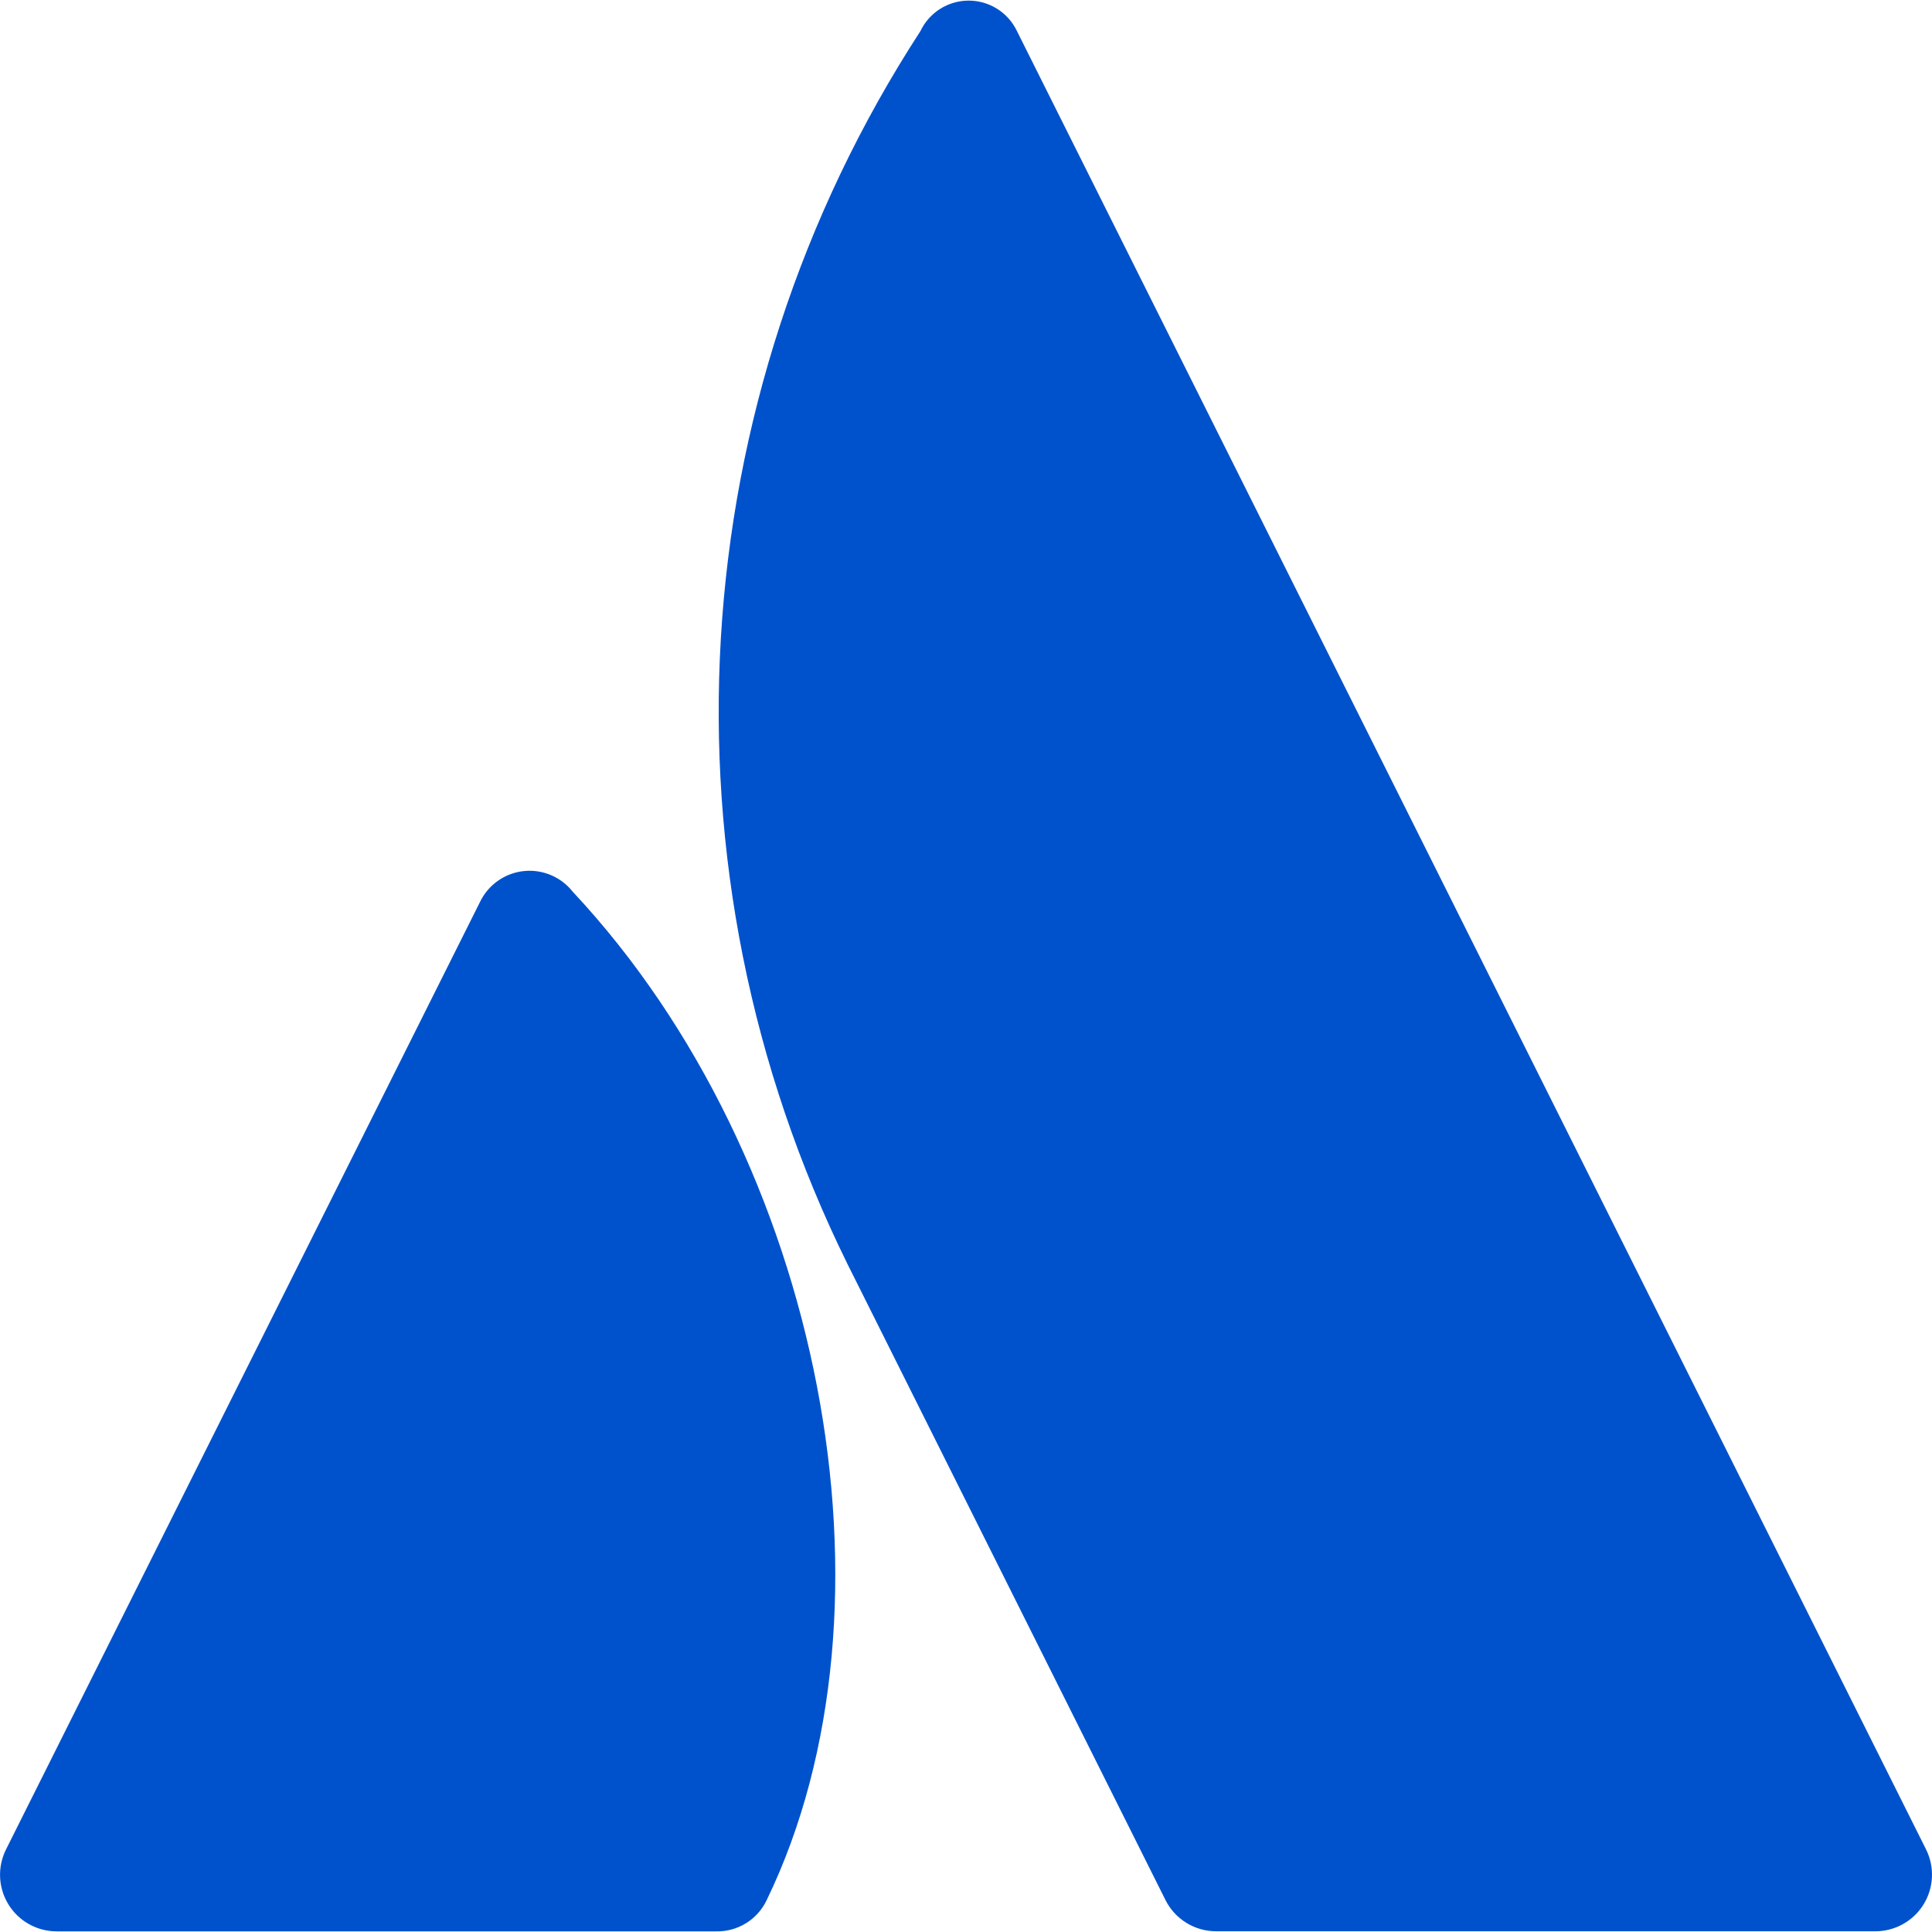
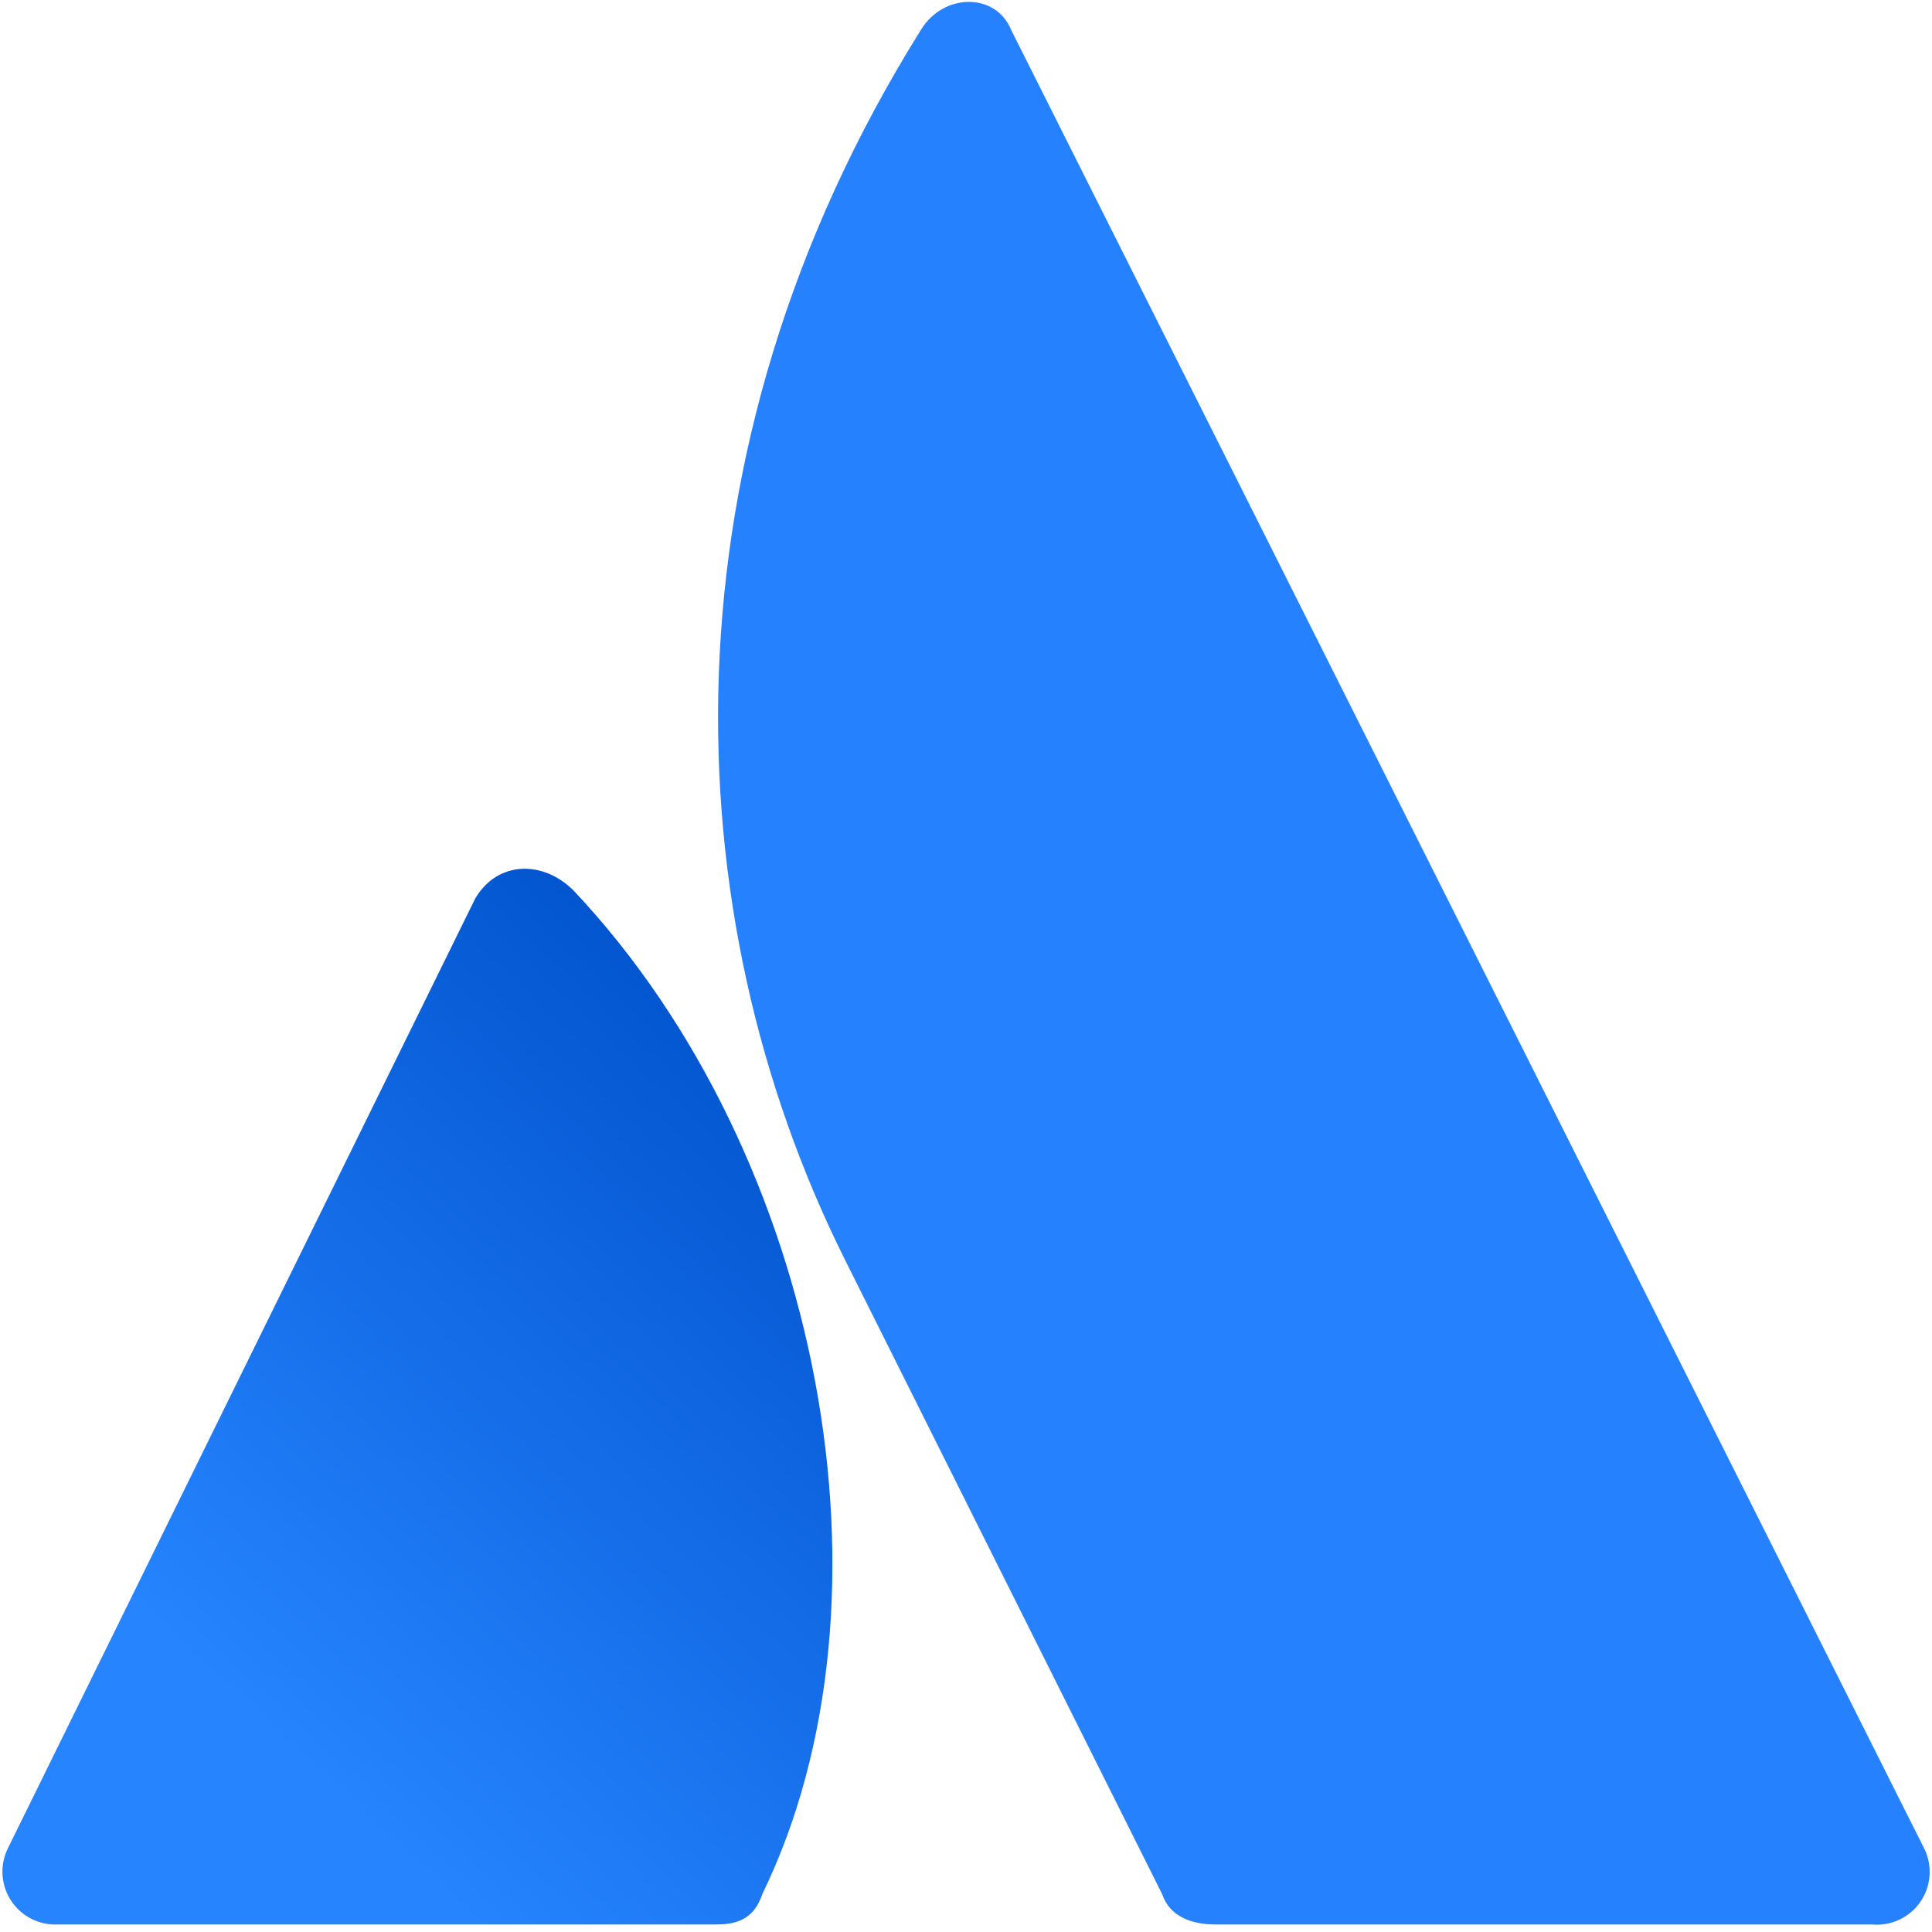
- <svg xmlns="http://www.w3.org/2000/svg" viewBox="0 0 24 24" role="img" aria-hidden="true">
-   <path fill="#0052CC" d="M7.12 11.084a.683.683 0 00-1.16.126L.075 22.974a.703.703 0 00.63 1.018h8.19a.678.678 0 00.63-.39c1.767-3.65.696-9.203-2.406-12.52zM11.434.386a15.515 15.515 0 00-.906 15.317l3.95 7.9a.703.703 0 00.628.388h8.19a.703.703 0 00.63-1.017L12.63.38a.664.664 0 00-1.196.006z" />
+ <svg xmlns="http://www.w3.org/2000/svg" preserveAspectRatio="xMidYMid" viewBox="0 0 256 256">
+   <defs>
+     <linearGradient x1="99.7%" y1="15.8%" x2="39.8%" y2="97.4%" id="a">
+       <stop stop-color="#0052CC" offset="0%" />
+       <stop stop-color="#2684FF" offset="92.3%" />
+     </linearGradient>
+   </defs>
+   <path d="M76 118c-4-4-10-4-13 1L1 245a7 7 0 0 0 6 10h88c3 0 5-1 6-4 19-39 8-98-25-133Z" fill="url(#a)" />
+   <path d="M122 4c-35 56-33 117-10 163l42 84c1 3 4 4 7 4h87a7 7 0 0 0 7-10L134 4c-2-5-9-5-12 0Z" fill="#2681FF" />
</svg>
